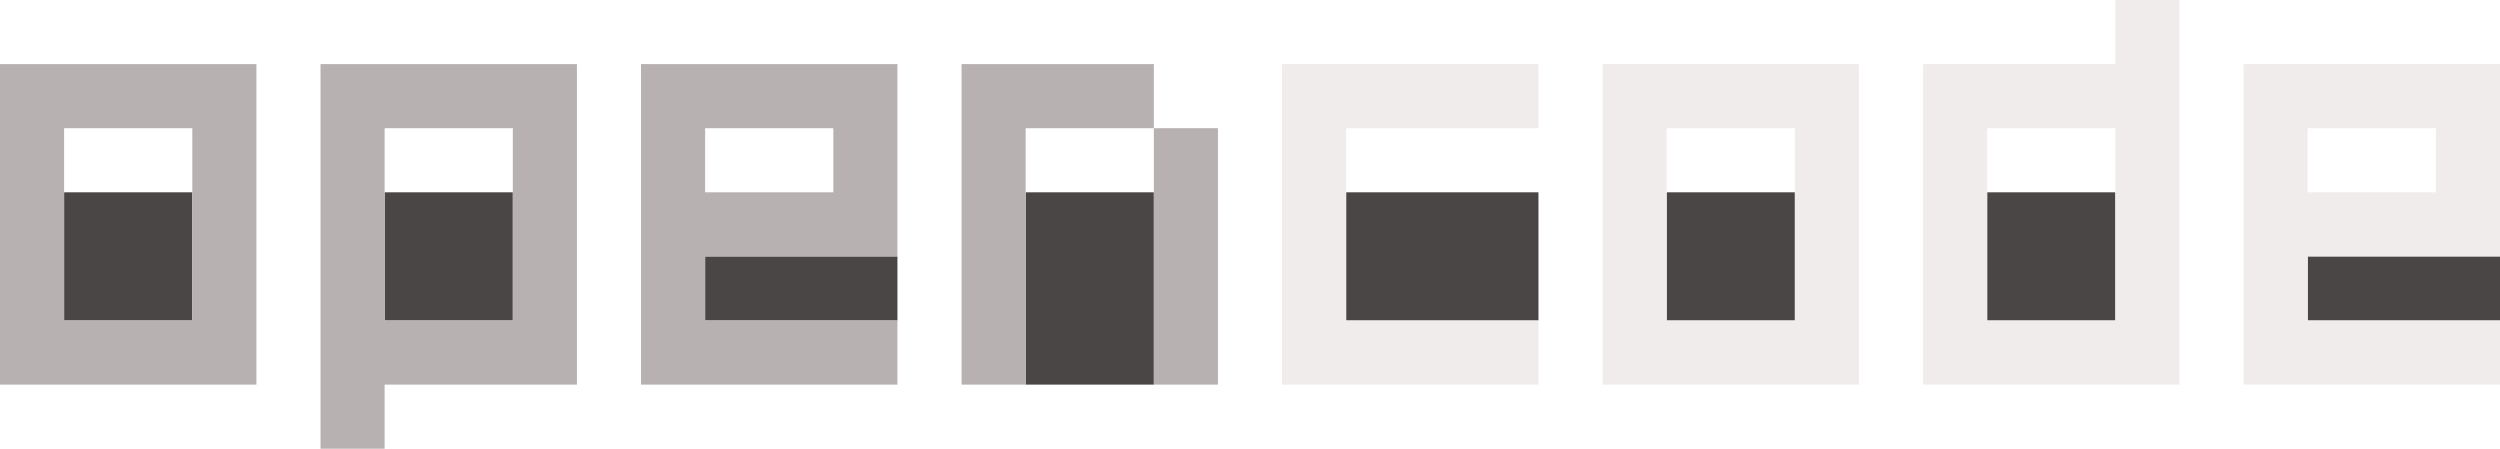
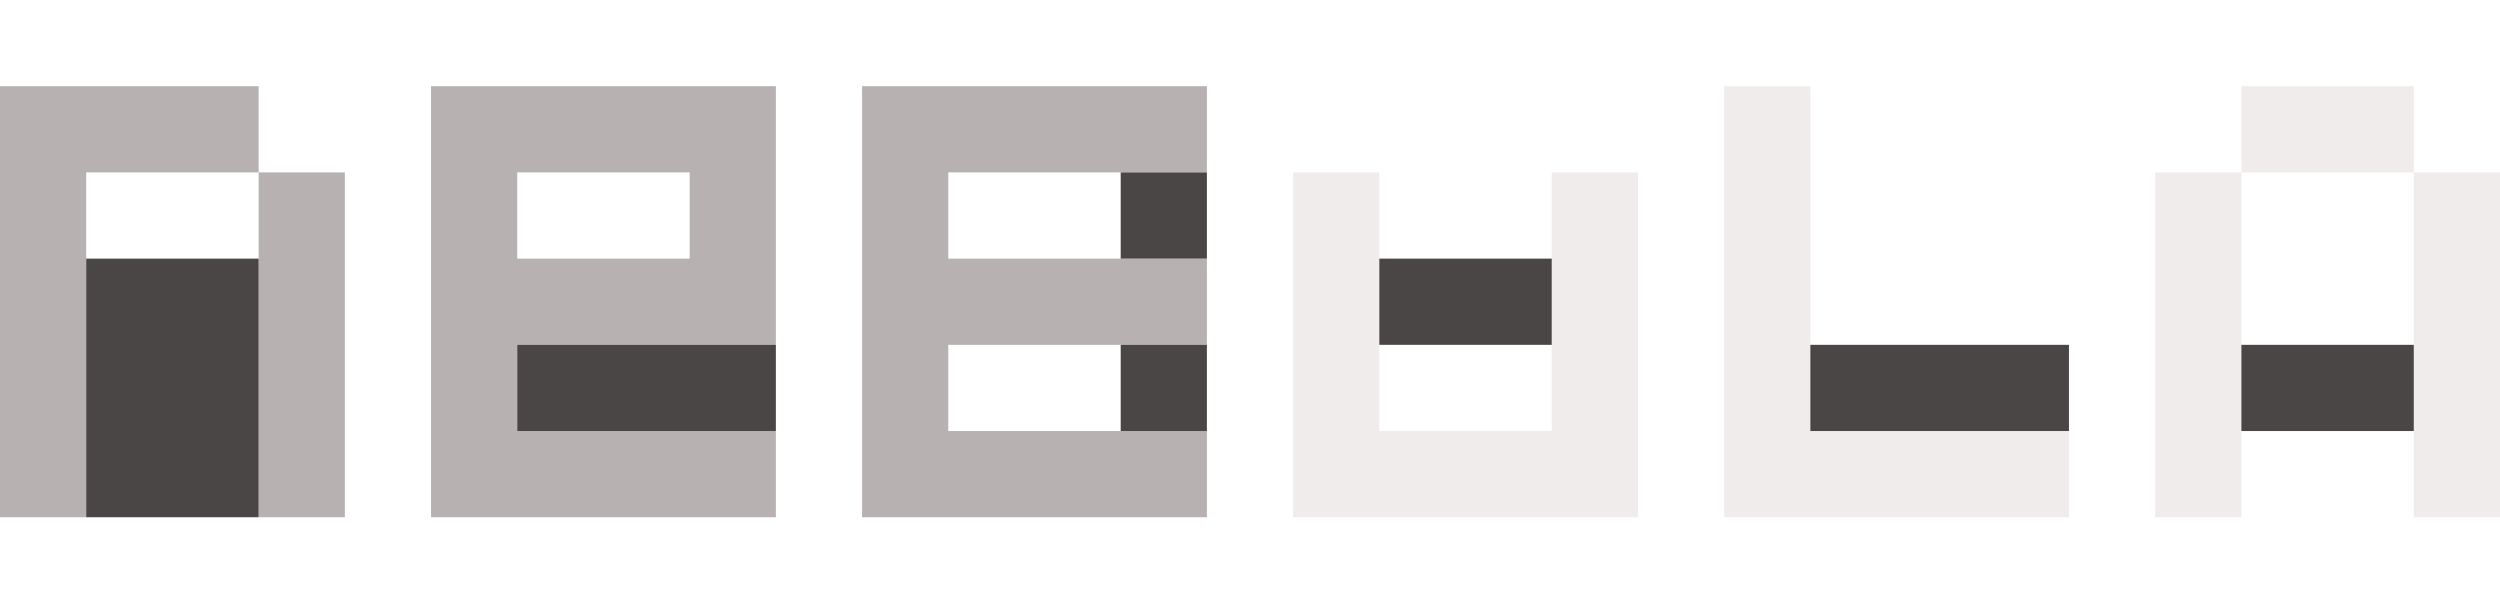
- <svg xmlns="http://www.w3.org/2000/svg" width="234" height="42" viewBox="0 0 234 42" fill="none">
-   <path d="M18 30H6V18H18V30Z" fill="#4B4646" />
-   <path d="M18 12H6V30H18V12ZM24 36H0V6H24V36Z" fill="#B7B1B1" />
-   <path d="M48 30H36V18H48V30Z" fill="#4B4646" />
-   <path d="M36 30H48V12H36V30ZM54 36H36V42H30V6H54V36Z" fill="#B7B1B1" />
-   <path d="M84 24V30H66V24H84Z" fill="#4B4646" />
-   <path d="M84 24H66V30H84V36H60V6H84V24ZM66 18H78V12H66V18Z" fill="#B7B1B1" />
-   <path d="M108 36H96V18H108V36Z" fill="#4B4646" />
-   <path d="M108 12H96V36H90V6H108V12ZM114 36H108V12H114V36Z" fill="#B7B1B1" />
-   <path d="M144 30H126V18H144V30Z" fill="#4B4646" />
-   <path d="M144 12H126V30H144V36H120V6H144V12Z" fill="#F1ECEC" />
-   <path d="M168 30H156V18H168V30Z" fill="#4B4646" />
-   <path d="M168 12H156V30H168V12ZM174 36H150V6H174V36Z" fill="#F1ECEC" />
-   <path d="M198 30H186V18H198V30Z" fill="#4B4646" />
-   <path d="M198 12H186V30H198V12ZM204 36H180V6H198V0H204V36Z" fill="#F1ECEC" />
-   <path d="M234 24V30H216V24H234Z" fill="#4B4646" />
-   <path d="M216 12V18H228V12H216ZM234 24H216V30H234V36H210V6H234V24Z" fill="#F1ECEC" />
+ <svg xmlns="http://www.w3.org/2000/svg" width="174.0" height="42.0" viewBox="0 0 174.0 42.0" fill="none">
+   <g transform="translate(0,6) scale(1.0)">
+     <g transform="translate(0,0)">
+       <path d="M18 6H6V30H0V0H18V6ZM24 30H18V6H24V30Z" fill="#B7B1B1" />
+       <path d="M18 30H6V12H18V30Z" fill="#4B4646" />
+     </g>
+     <g transform="translate(30,0)">
+       <path d="M24 18H6V24H24V30H0V0H24V18ZM6 12H18V6H6V12Z" fill="#B7B1B1" />
+       <path d="M24 18V24H6V18H24Z" fill="#4B4646" />
+     </g>
+     <g transform="translate(60,0)">
+       <path d="M6 30H0V0H6V30ZM24 6H6V0H24V6ZM24 18H6V12H24V18ZM24 30H6V24H24V30Z" fill="#B7B1B1" />
+       <path d="M18 12H24V6H18V12ZM18 24H24V18H18V24Z" fill="#4B4646" />
+     </g>
+     <g transform="translate(90,0)">
+       <path d="M24 30H0V6H6V24H18V6H24V30Z" fill="#F1ECEC" />
+       <path d="M18 12H6V18H18V12Z" fill="#4B4646" />
+     </g>
+     <g transform="translate(120,0)">
+       <path d="M24 30H0V0H6V24H24V30Z" fill="#F1ECEC" />
+       <path d="M24 18V24H6V18H24Z" fill="#4B4646" />
+     </g>
+     <g transform="translate(150,0)">
+       <path d="M18 6H6V0H18V6ZM6 30H0V6H6V30ZM24 30H18V6H24V30Z" fill="#F1ECEC" />
+       <path d="M18 24H6V18H18V24Z" fill="#4B4646" />
+     </g>
+   </g>
</svg>
